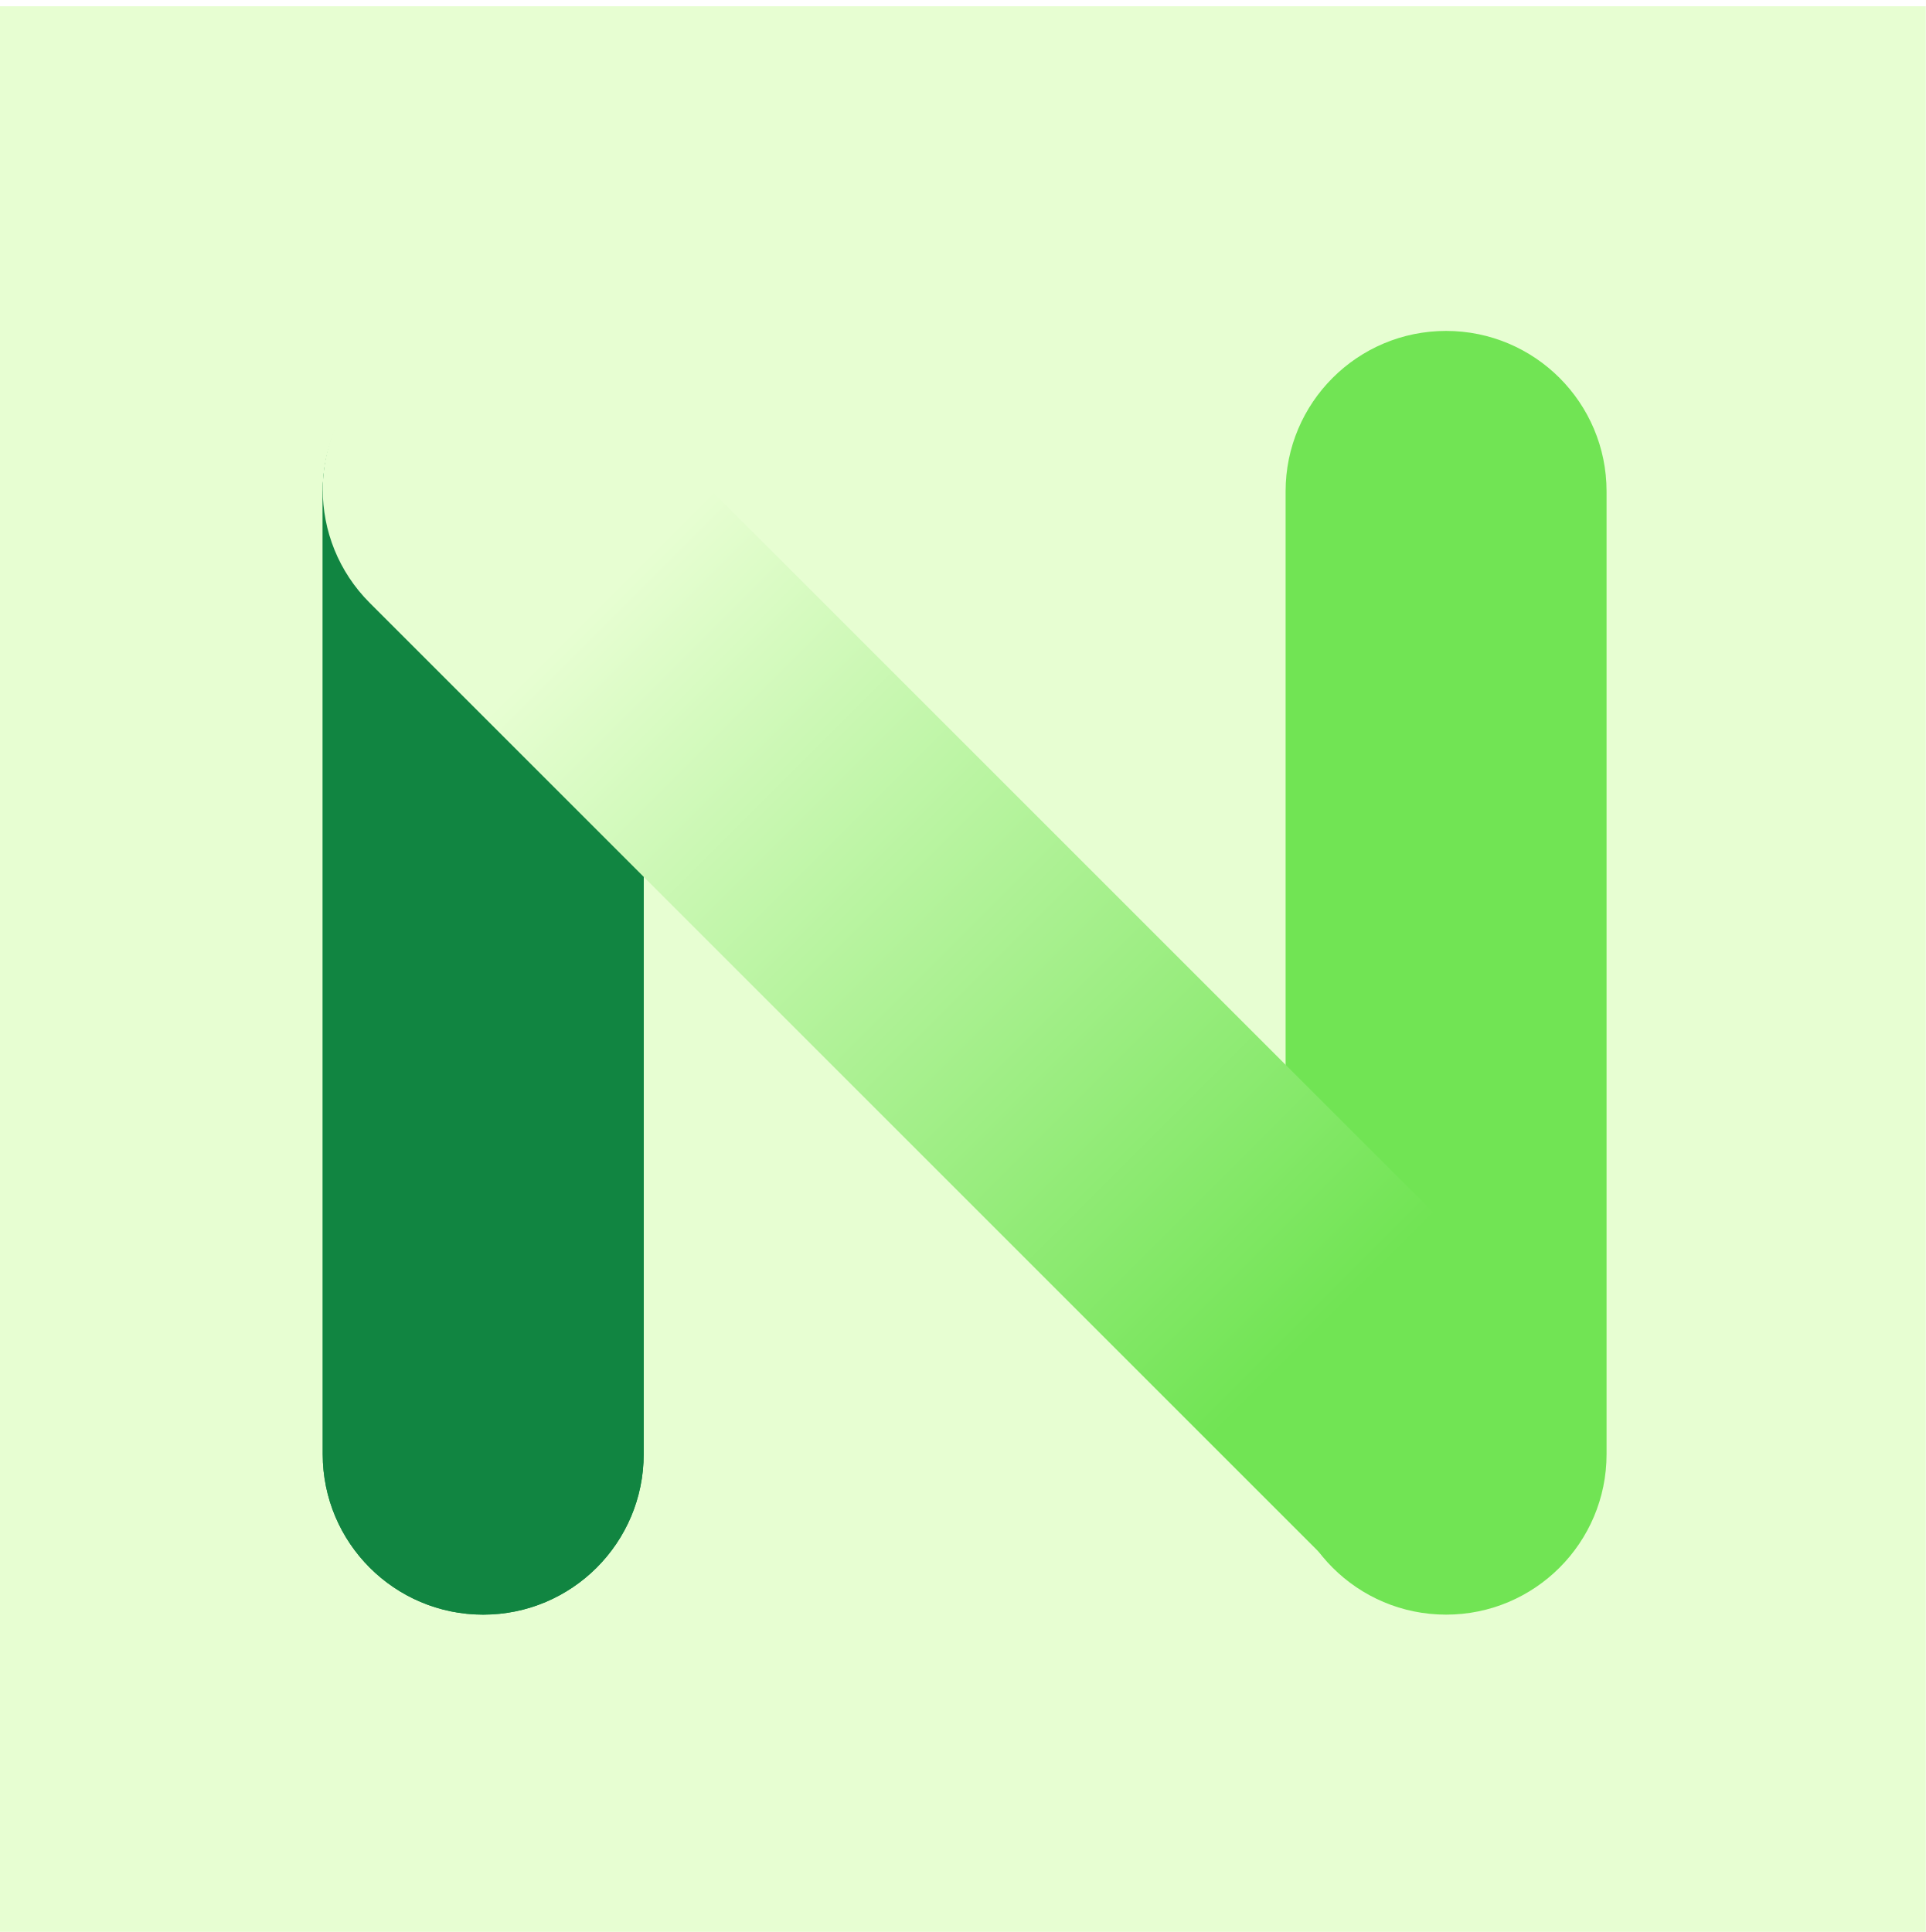
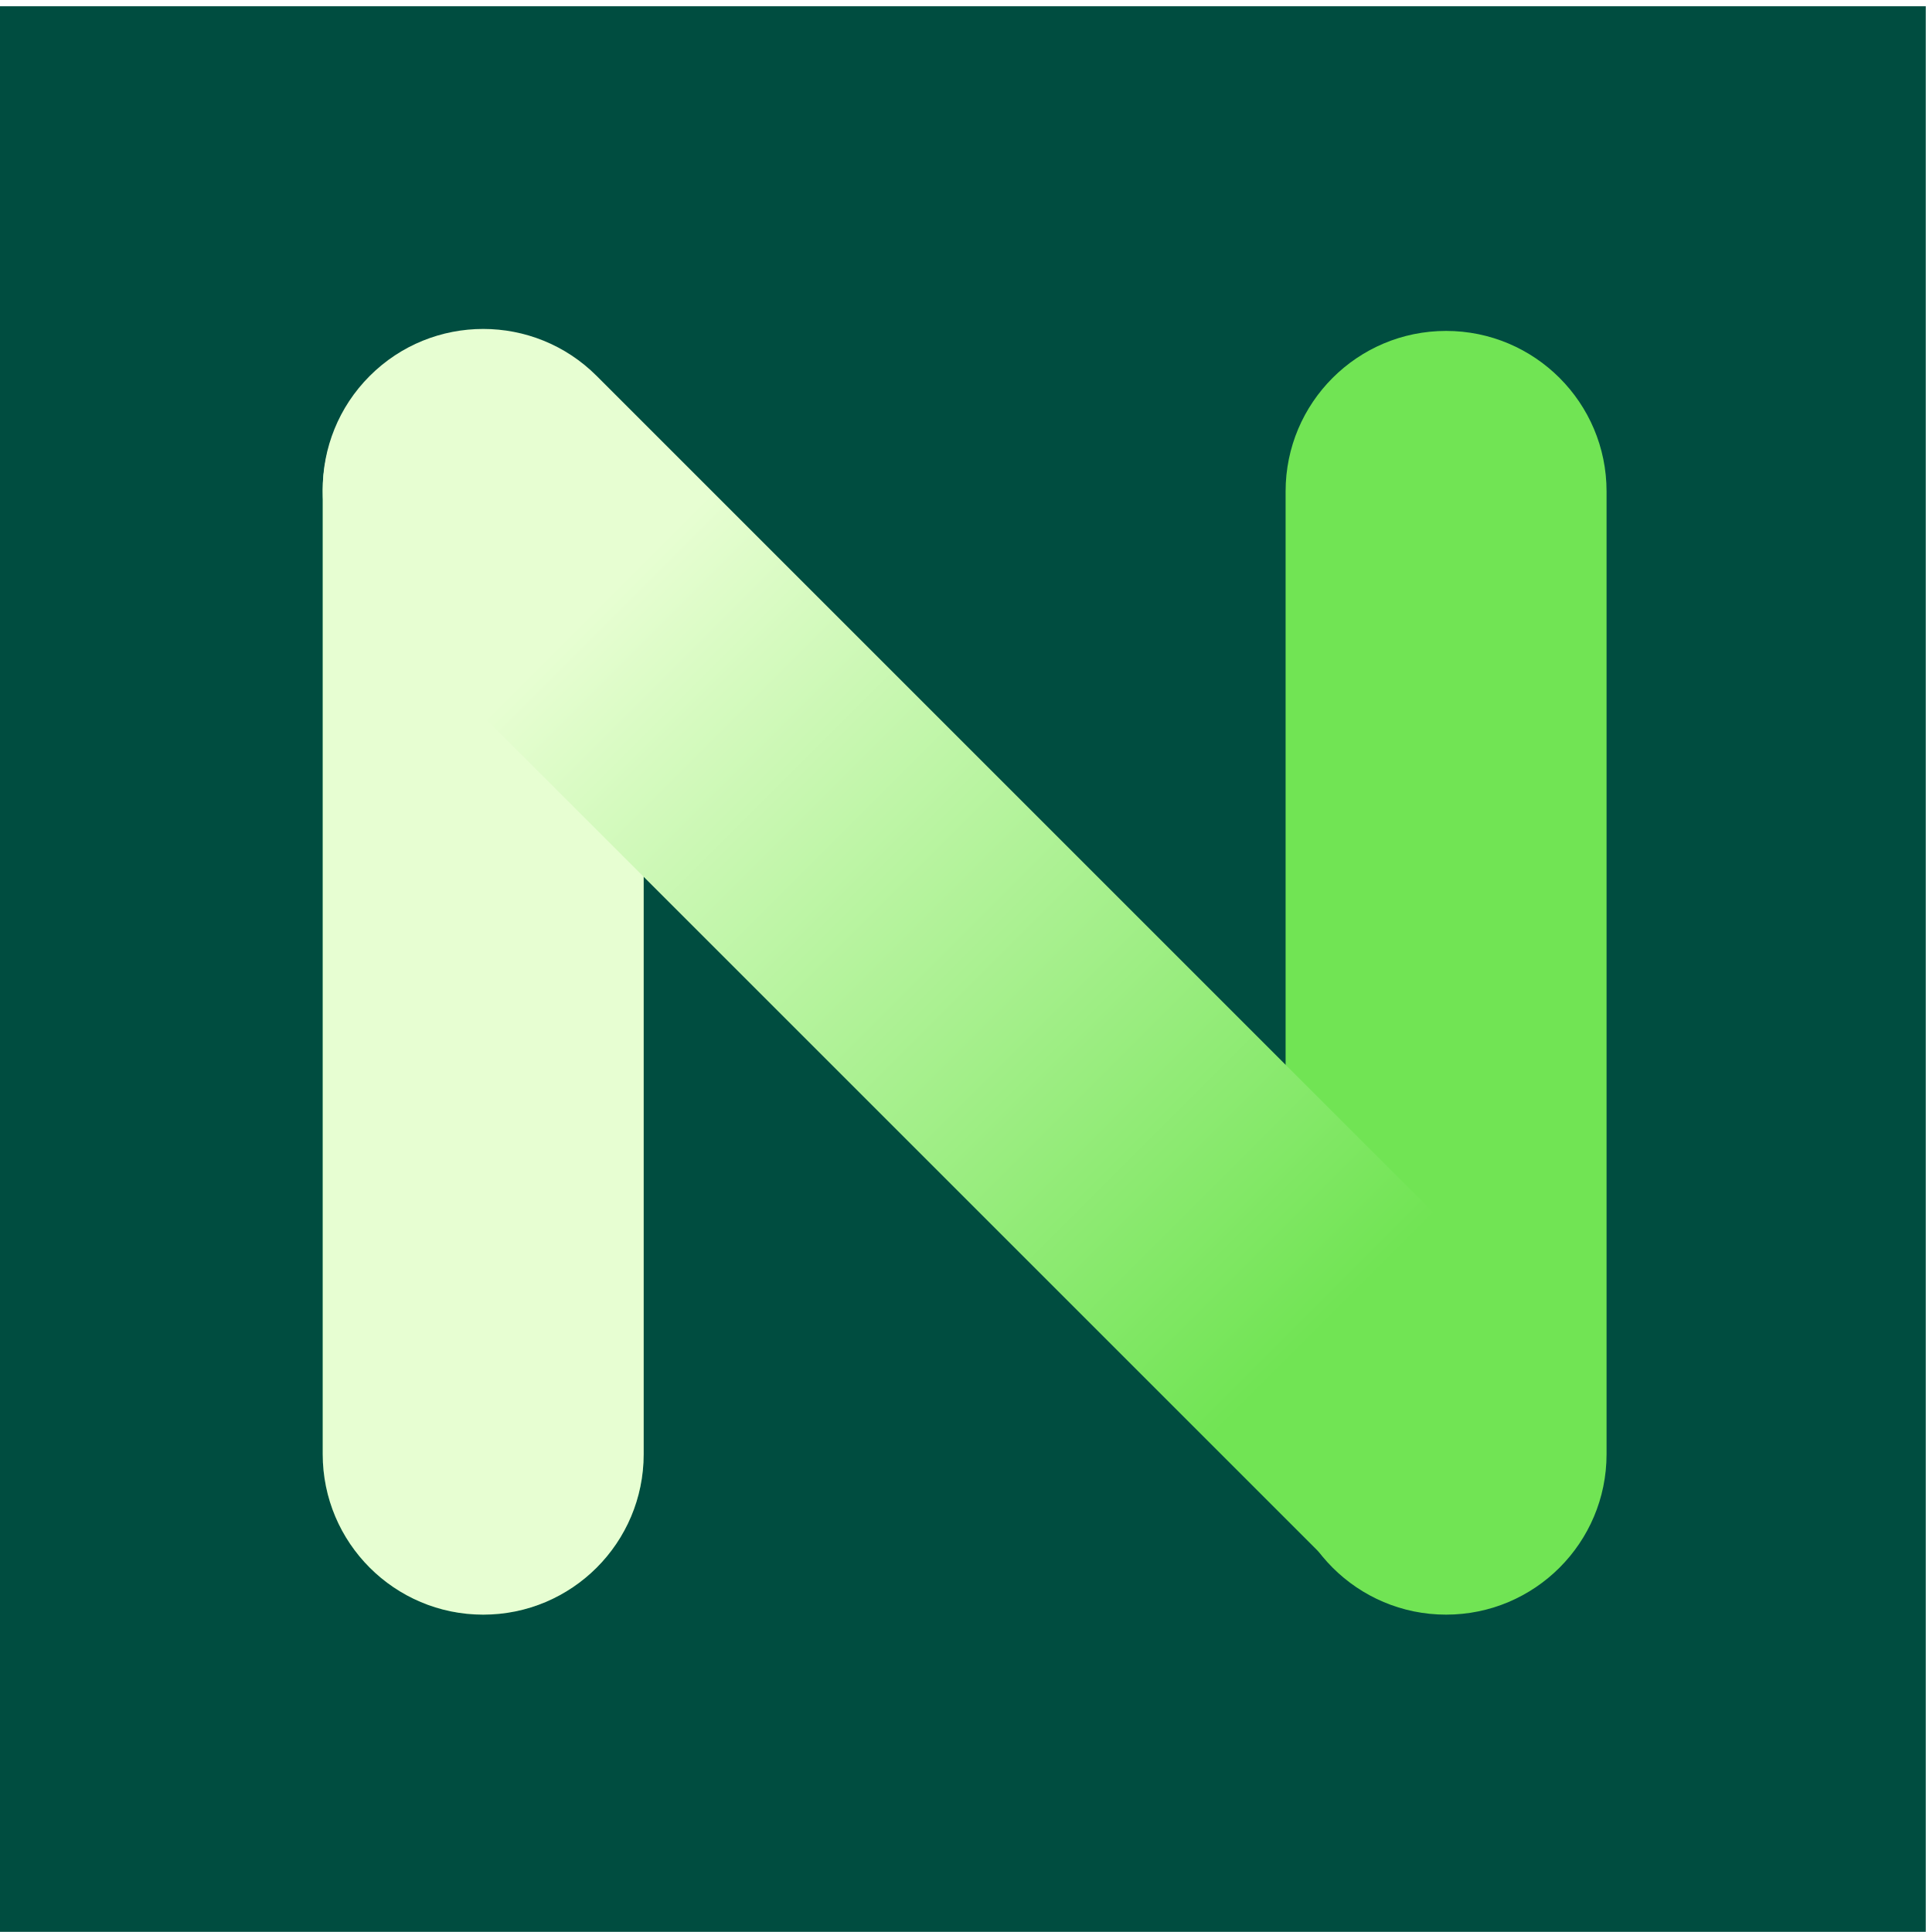
<svg xmlns="http://www.w3.org/2000/svg" width="300" height="301" viewBox="0 0 300 301" fill="none">
-   <rect width="300" height="300" transform="translate(0 0.974854)" fill="#E7FED2" />
+   <rect width="300" height="300" transform="translate(0 0.974854)" fill="#004D40" />
  <rect x="200.274" y="51.556" width="50" height="200" rx="25" fill="#71E454" />
  <rect x="50.274" y="51.556" width="50" height="200" rx="25" fill="#118541" />
-   <rect x="50.274" y="51.556" width="50" height="200" rx="25" fill="#118541" />
+   <rect x="50.274" y="51.556" width="50" height="200" rx="25" fill="#E7FED2" />
  <rect x="39.919" y="76.249" width="50" height="261.357" rx="25" transform="rotate(-45 39.9186 76.2487)" fill="url(#paint0_linear_5889_12884)" />
  <defs>
    <linearGradient id="paint0_linear_5889_12884" x1="64.919" y1="76.249" x2="64.919" y2="337.606" gradientUnits="userSpaceOnUse">
      <stop offset="0.192" stop-color="#E7FED2" />
      <stop offset="0.803" stop-color="#71E454" />
    </linearGradient>
  </defs>
</svg>
